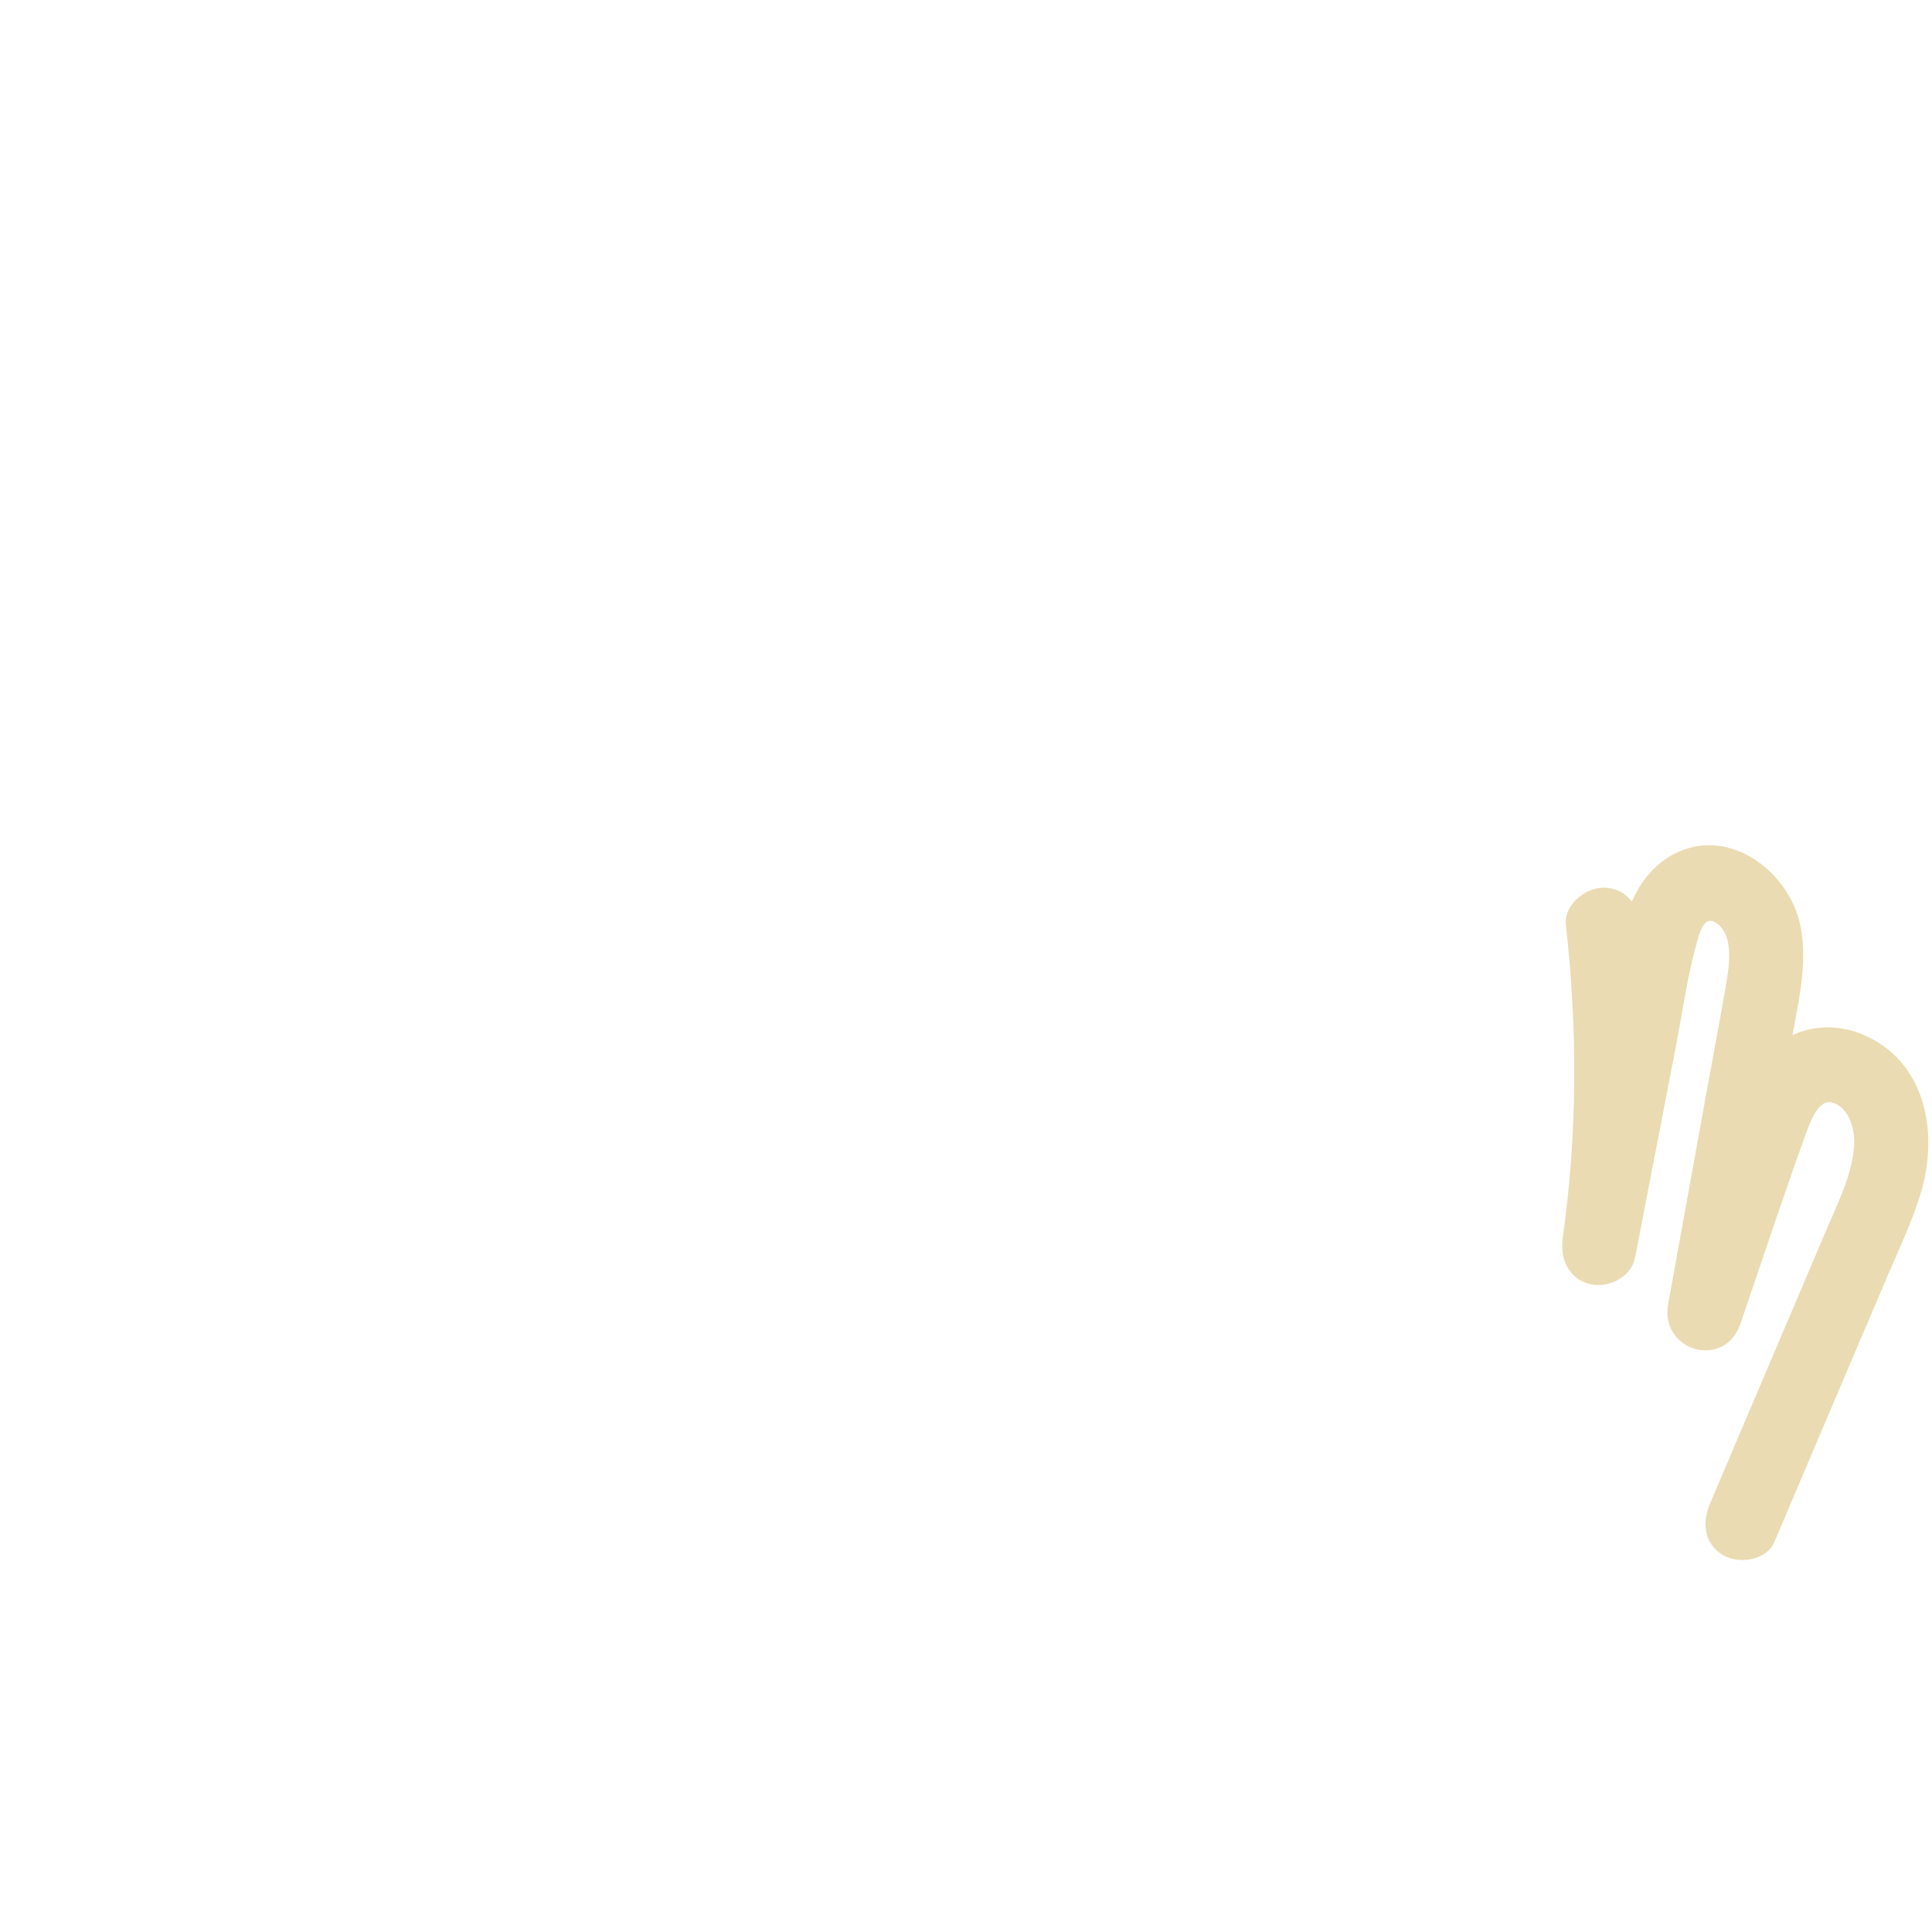
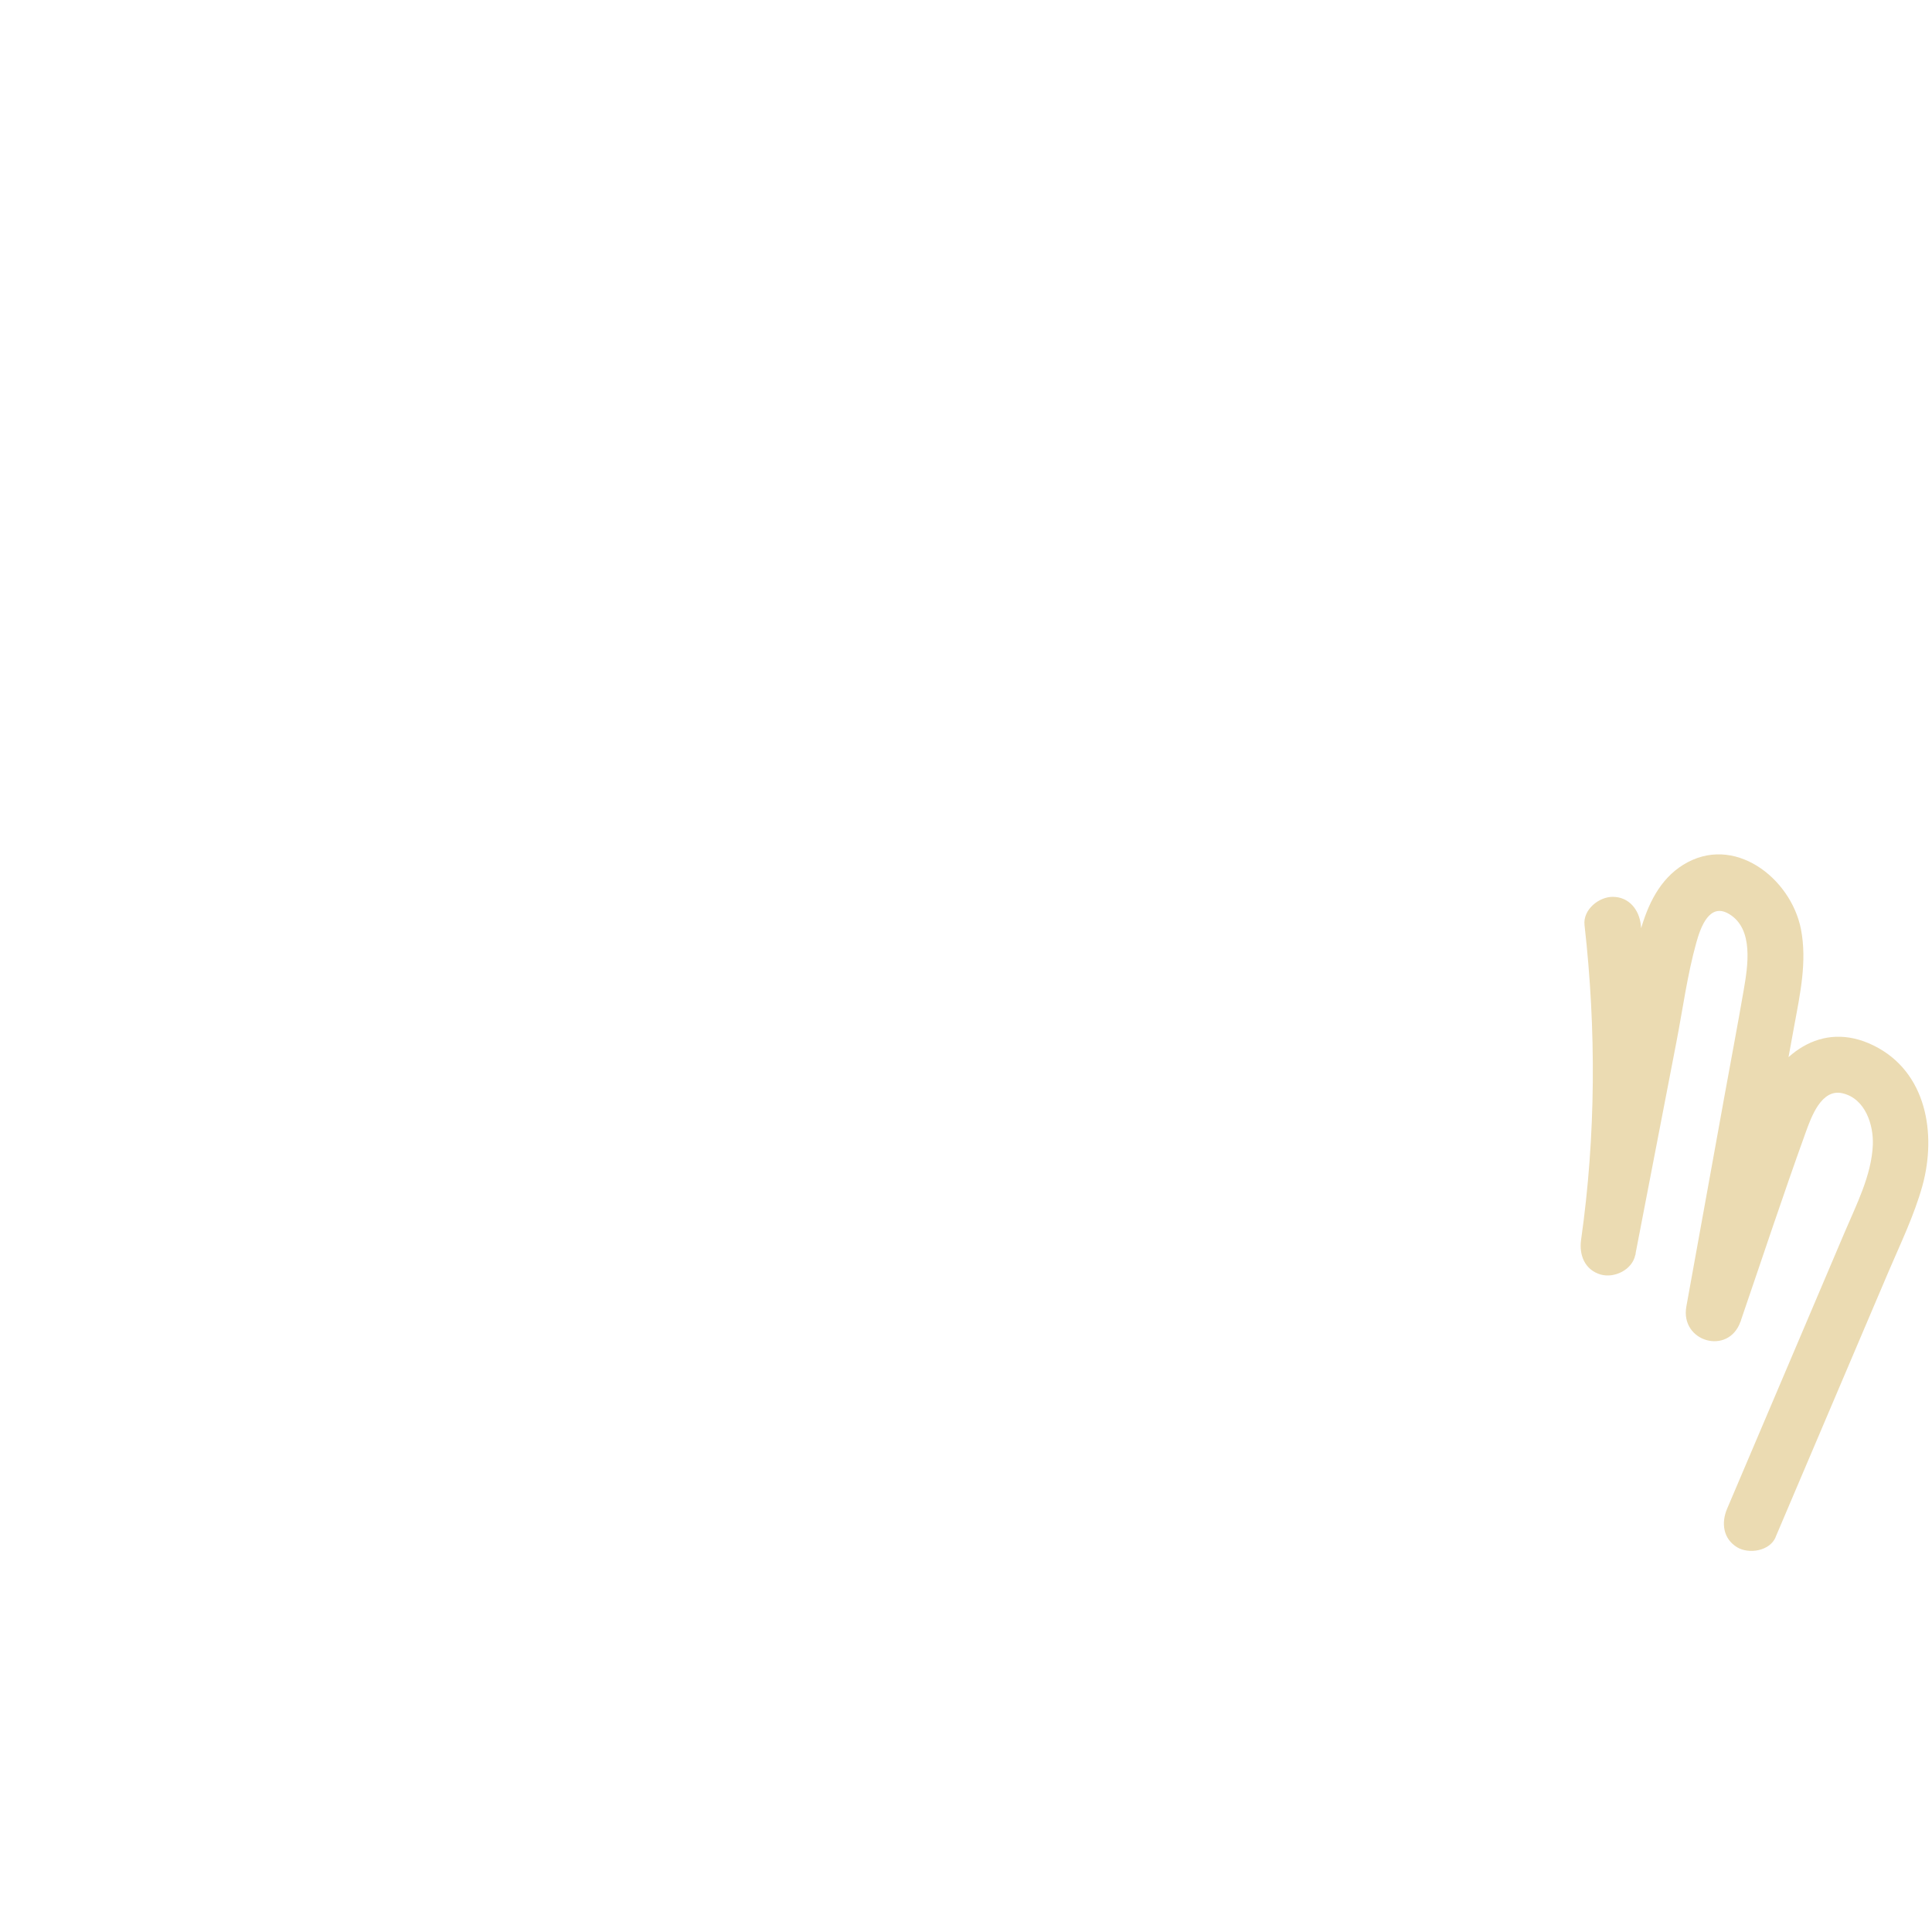
<svg xmlns="http://www.w3.org/2000/svg" width="128" height="128" viewBox="0 0 128 128" fill="none">
-   <path d="M117.554 102.16C119.23 98.221 120.907 94.273 122.583 90.335C123.407 88.4 124.23 86.466 125.054 84.531C125.877 82.597 126.79 80.732 127.345 78.728C128.367 75.018 127.583 70.593 123.833 68.728C122.137 67.885 120.163 67.805 118.476 68.728C116.79 69.651 115.897 71.218 115.213 72.875C113.407 77.26 112.068 81.892 110.52 86.376L115.302 87.696C116.096 83.321 116.889 78.946 117.673 74.571C118.06 72.418 118.447 70.276 118.843 68.123C119.24 65.97 119.736 63.629 119.29 61.367C118.526 57.588 114.27 54.512 110.58 56.764C107.296 58.778 107.098 63.58 106.453 66.942C105.481 71.962 104.509 76.972 103.546 81.992L108.328 83.311C109.36 75.99 109.548 68.639 108.715 61.288C108.566 59.959 107.683 58.808 106.235 58.808C105.005 58.818 103.596 59.959 103.745 61.298C104.519 68.163 104.509 75.147 103.536 82.001C103.348 83.331 103.864 84.67 105.272 85.057C106.483 85.394 108.07 84.65 108.328 83.321C109.231 78.629 110.143 73.936 111.046 69.244C111.473 67.052 111.77 64.78 112.375 62.617C112.604 61.804 112.871 60.653 113.635 61.109C114.975 61.913 114.528 64.195 114.32 65.435C113.923 67.736 113.486 70.028 113.07 72.319C112.217 77.012 111.373 81.704 110.52 86.396C109.955 89.521 114.25 90.761 115.302 87.716C116.73 83.549 118.109 79.363 119.607 75.216C119.875 74.482 120.421 72.855 121.304 73.034C122.504 73.281 122.901 74.829 122.841 75.871C122.732 77.775 121.79 79.621 121.056 81.357L118.496 87.378C116.76 91.465 115.014 95.562 113.278 99.65C112.752 100.88 112.911 102.308 114.171 103.042C115.213 103.648 117.038 103.39 117.564 102.15L117.554 102.16Z" fill="#EBDBB2" />
+   <path d="M117.629 101.856C119.306 97.917 120.983 93.968 122.66 90.029L125.131 84.224C125.925 82.369 126.818 80.523 127.363 78.568C128.316 75.115 127.641 70.998 124.139 69.271C120.636 67.544 117.739 69.896 116.429 73.061C114.613 77.447 113.283 82.081 111.735 86.566L115.327 87.558C116.121 83.182 116.915 78.806 117.699 74.431C118.086 72.278 118.473 70.134 118.87 67.981C119.267 65.828 119.733 63.695 119.316 61.551C118.642 58.158 114.861 55.221 111.517 57.295C108.431 59.21 108.282 63.933 107.667 67.098C106.695 72.119 105.732 77.139 104.76 82.15L108.352 83.143C109.374 75.879 109.543 68.576 108.709 61.283C108.6 60.281 107.935 59.418 106.844 59.418C105.921 59.418 104.869 60.271 104.978 61.283C105.762 68.209 105.732 75.244 104.75 82.15C104.611 83.153 104.998 84.135 106.05 84.442C106.963 84.7 108.144 84.125 108.342 83.143C109.245 78.449 110.158 73.756 111.061 69.063C111.487 66.87 111.785 64.598 112.39 62.434C112.668 61.442 113.254 59.765 114.563 60.559C116.211 61.551 115.794 64.022 115.526 65.59C115.129 67.892 114.692 70.184 114.276 72.476C113.422 77.169 112.579 81.863 111.726 86.556C111.299 88.898 114.524 89.83 115.317 87.548C116.746 83.381 118.126 79.194 119.624 75.046C119.991 74.034 120.666 72.089 122.085 72.436C123.583 72.793 124.139 74.53 124.079 75.869C123.99 77.884 122.978 79.838 122.204 81.664L119.644 87.687C117.907 91.775 116.161 95.873 114.424 99.961C114.028 100.894 114.157 101.946 115.089 102.511C115.863 102.978 117.242 102.769 117.639 101.846L117.629 101.856Z" fill="#EBDBB2" />
</svg>
